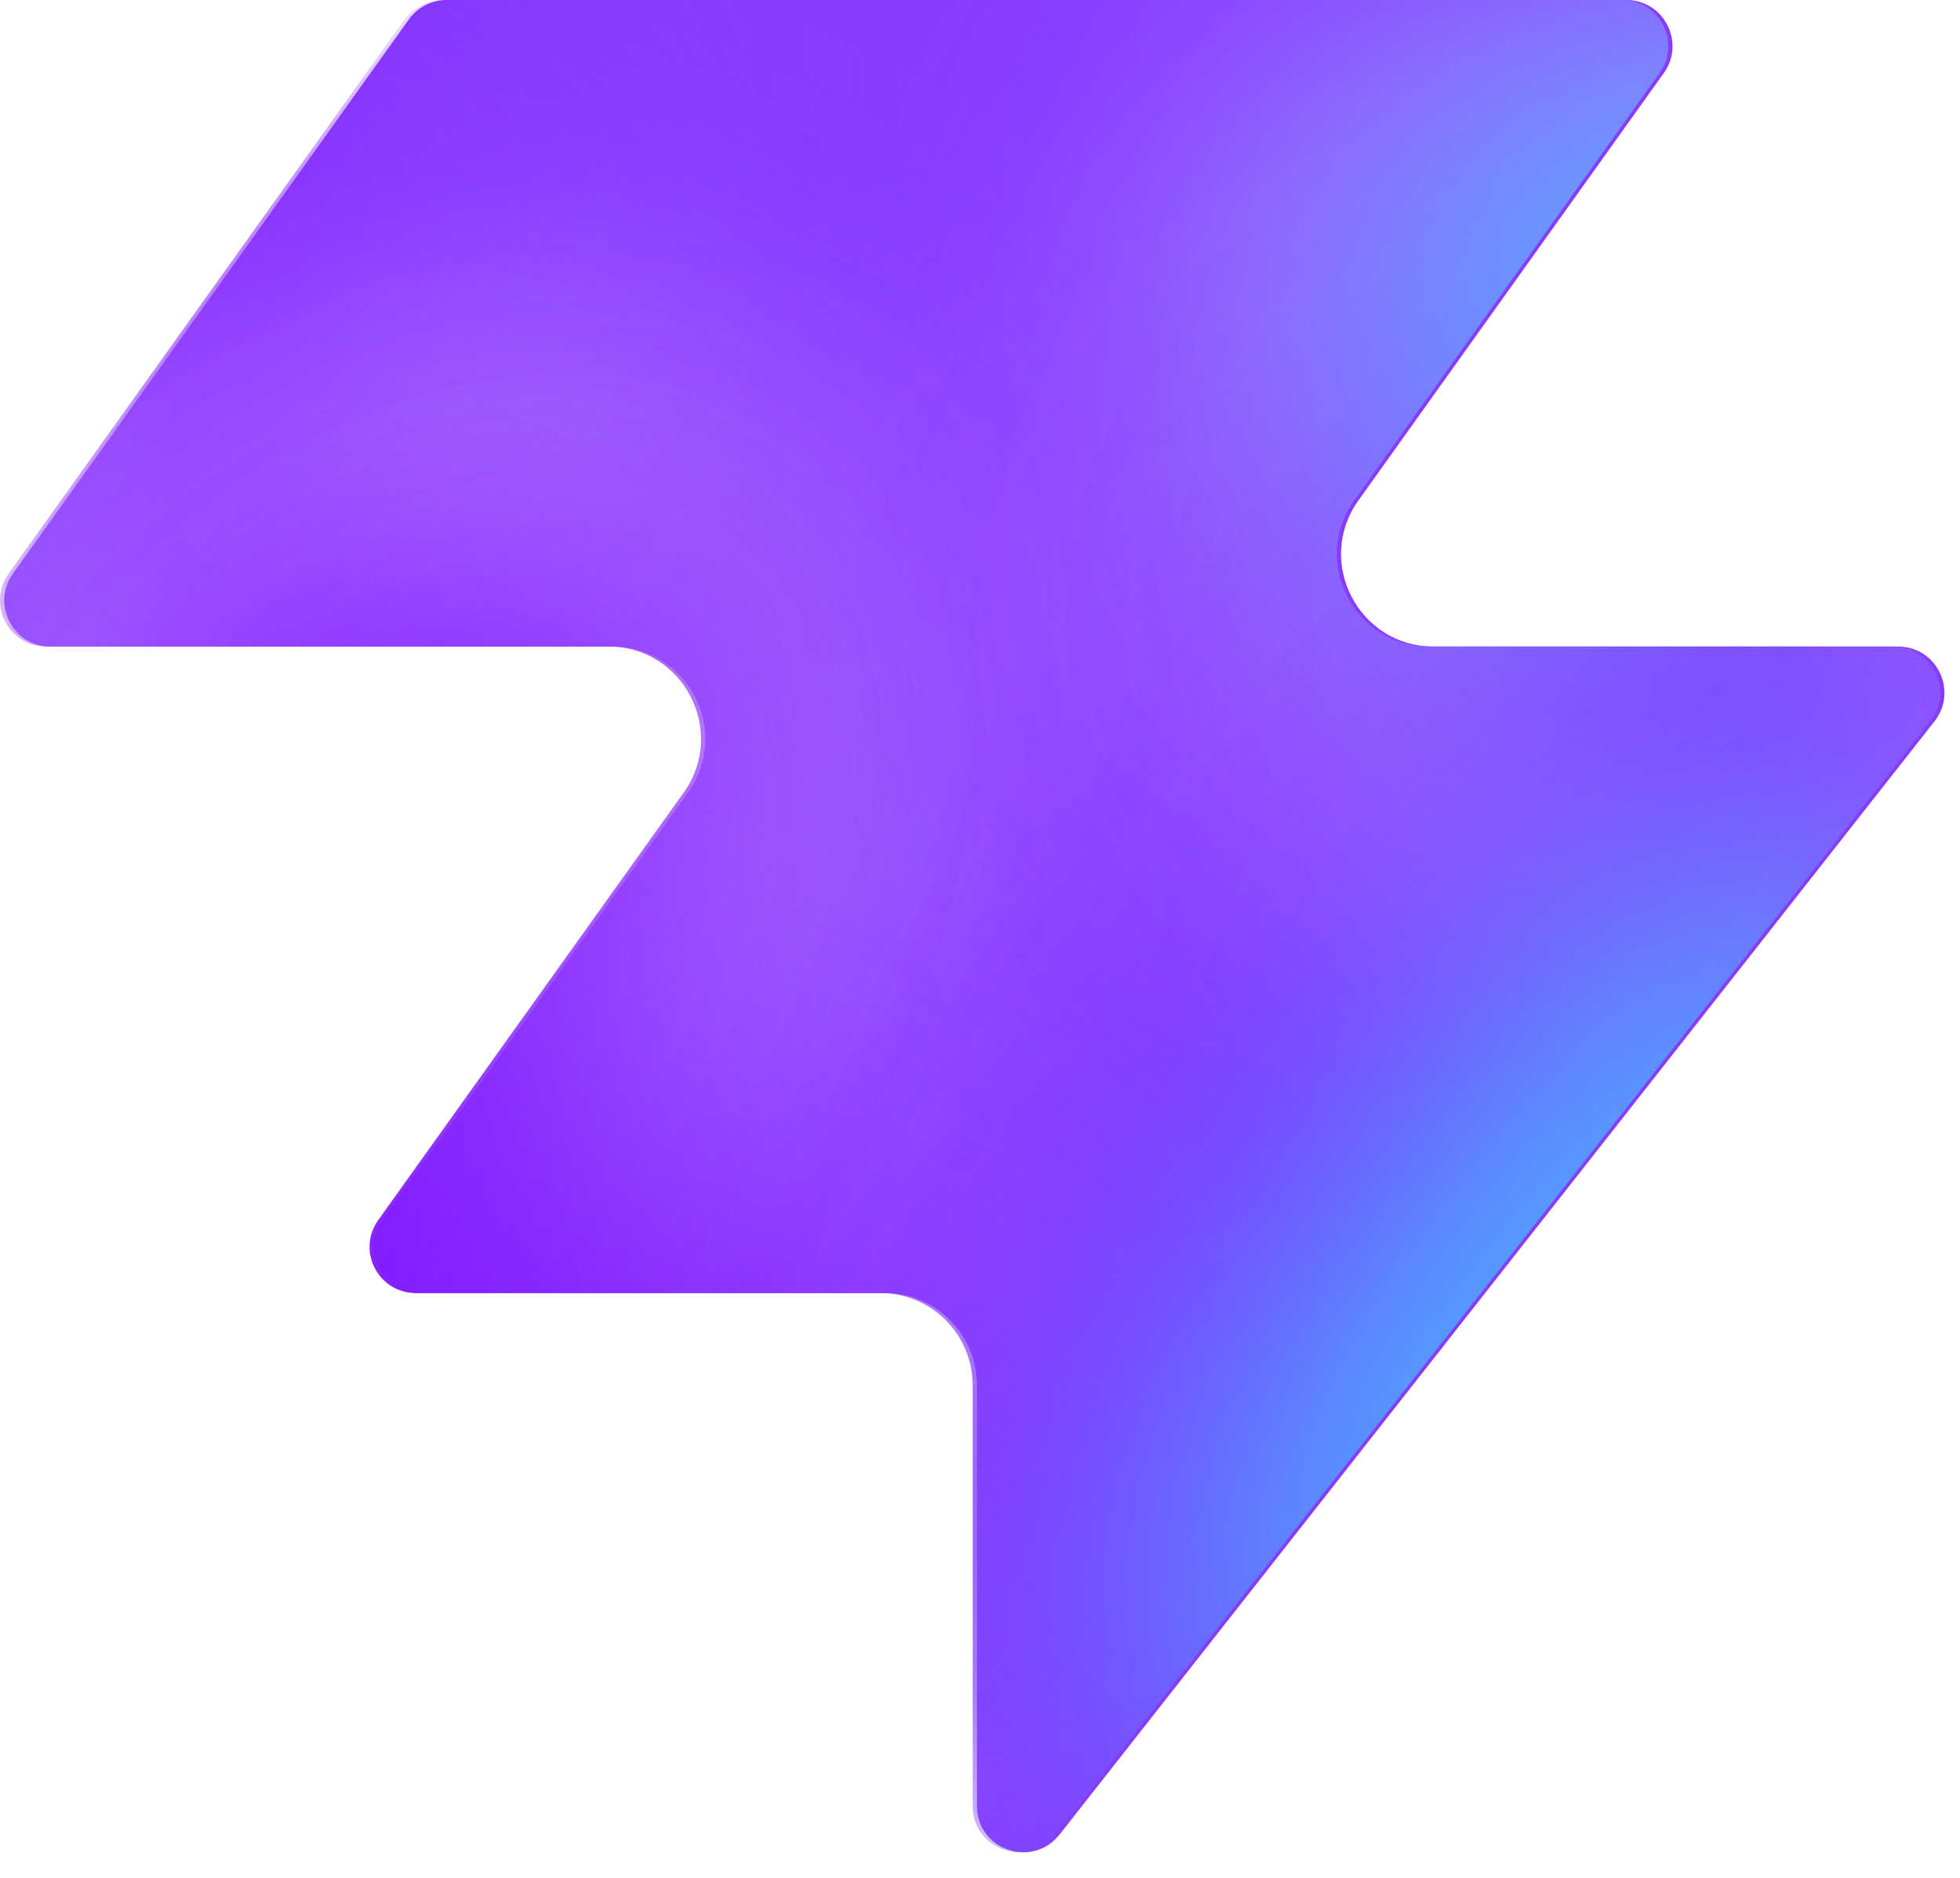
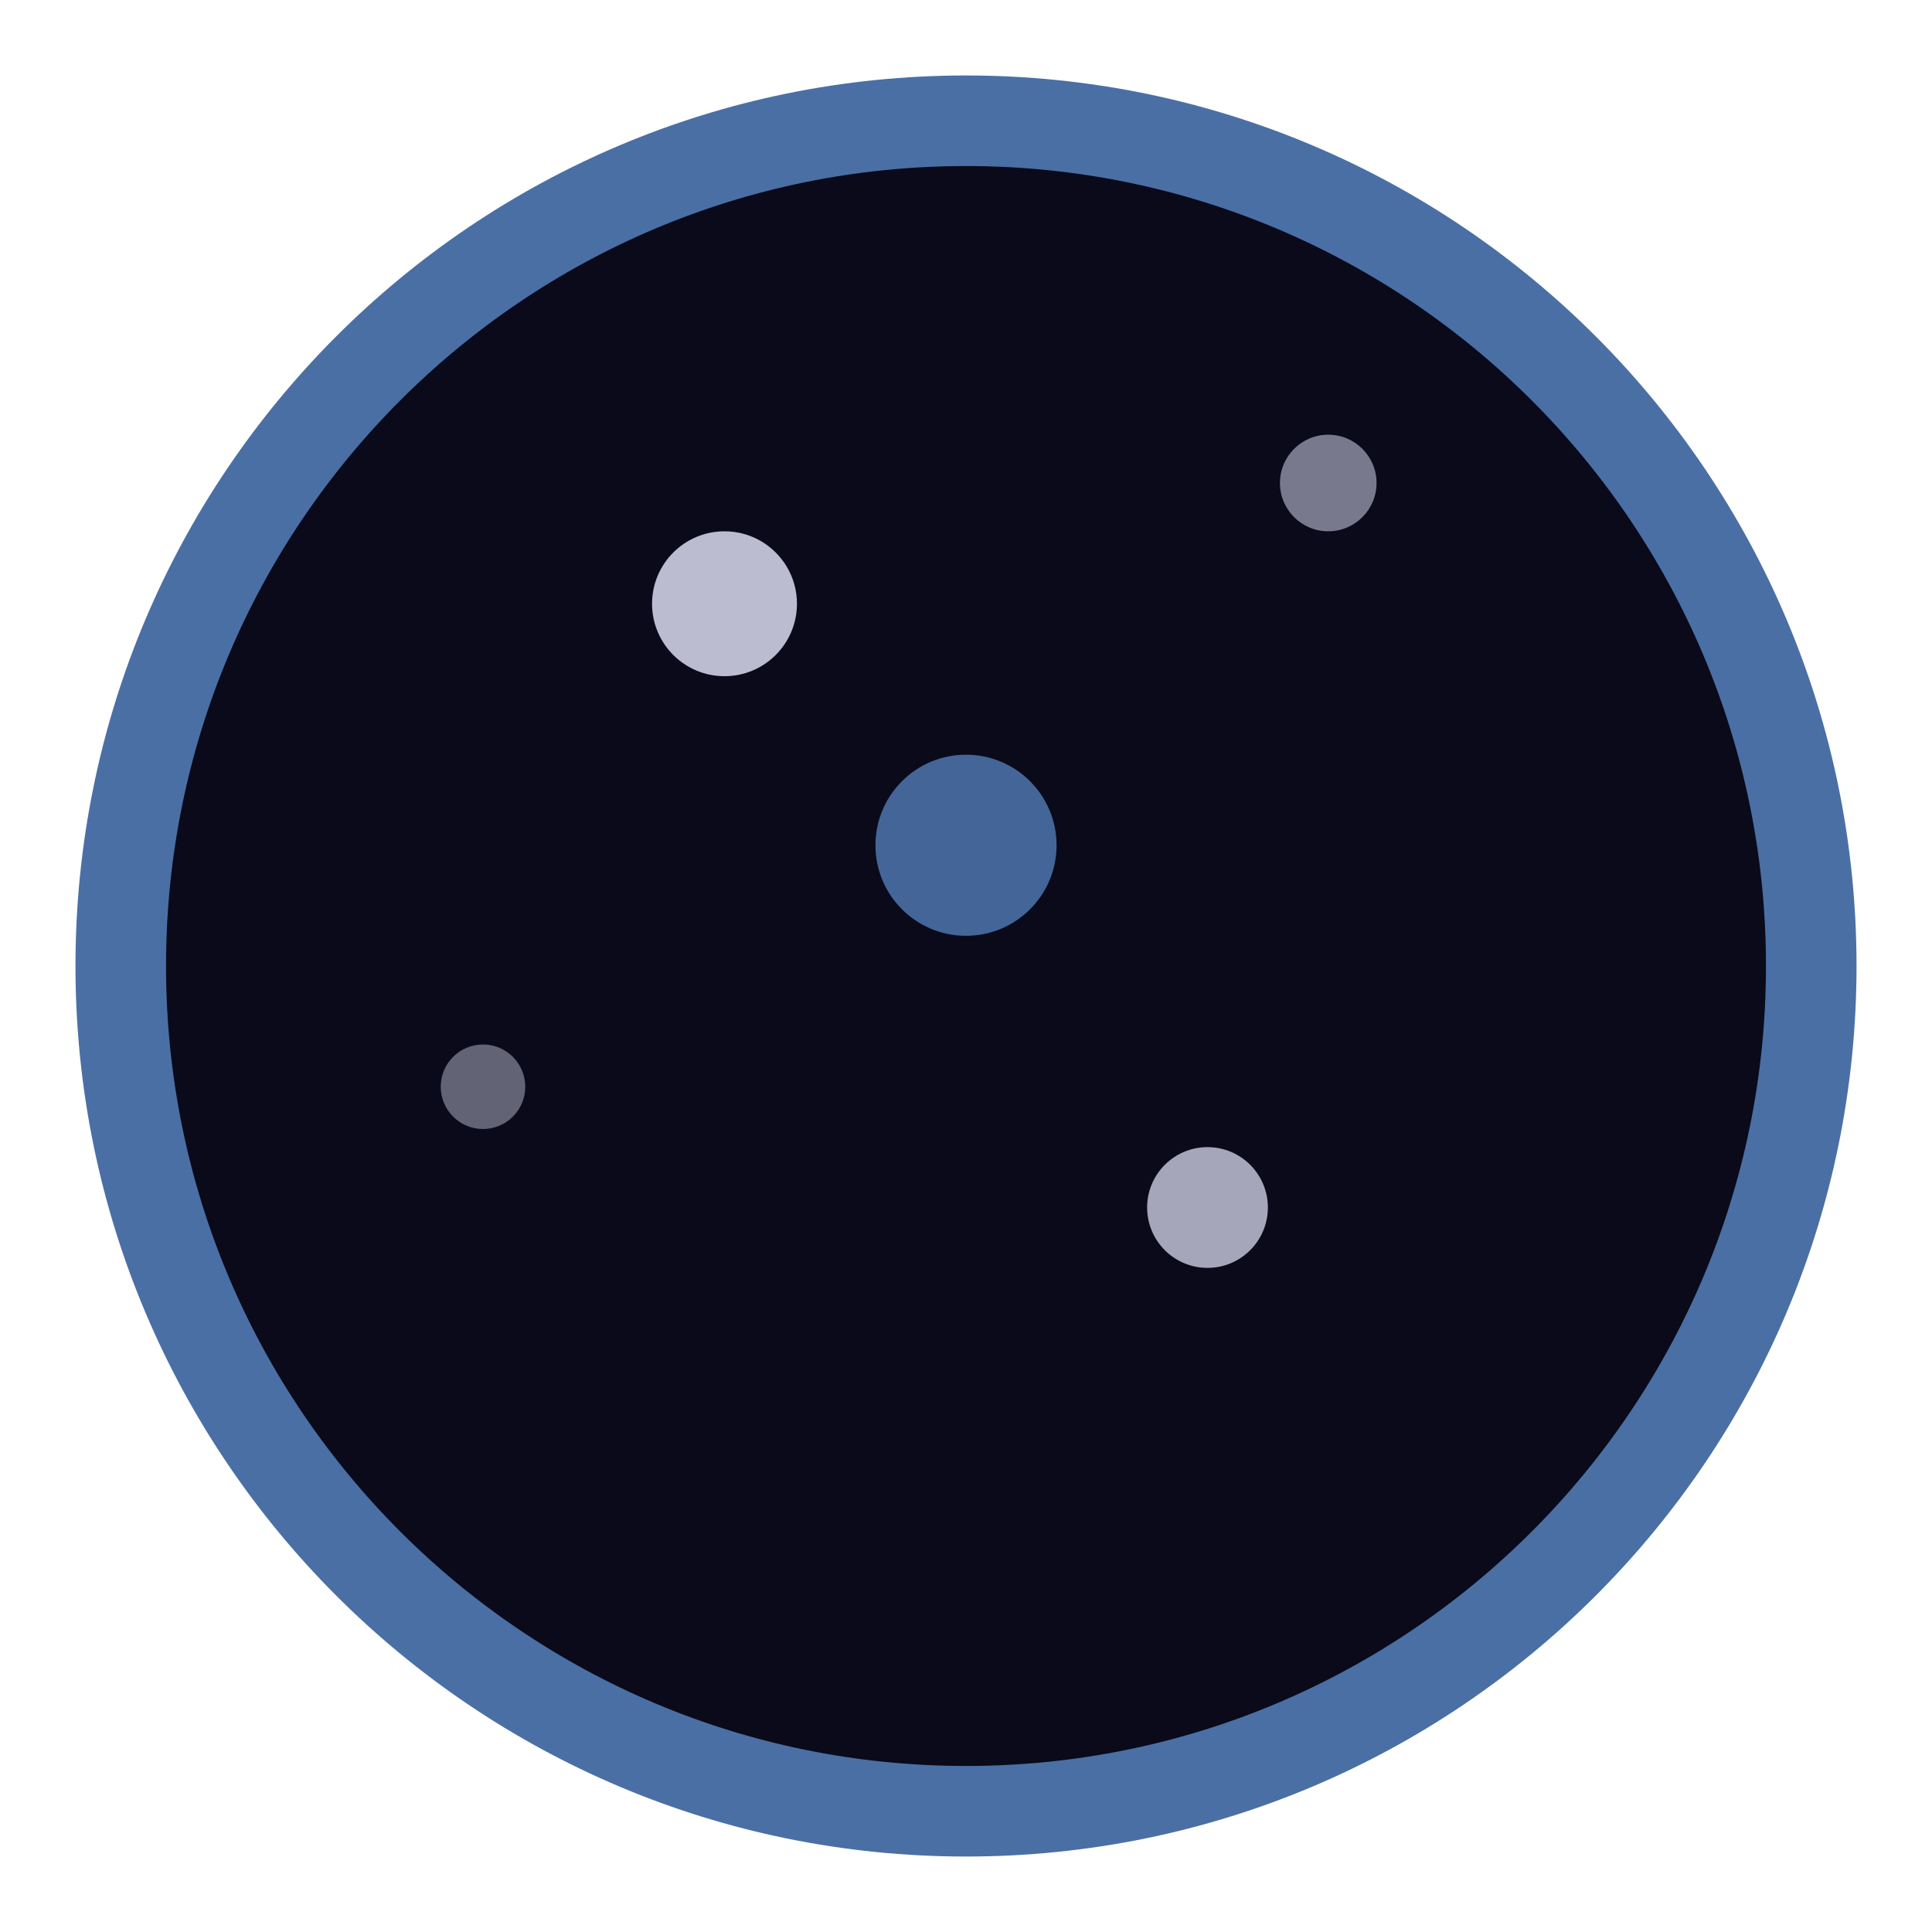
- <svg xmlns="http://www.w3.org/2000/svg" width="48" height="46" fill="none" viewBox="0 0 48 46">
-   <path fill="#863bff" d="M25.946 44.938c-.664.845-2.021.375-2.021-.698V33.937a2.26 2.26 0 0 0-2.262-2.262H10.287c-.92 0-1.456-1.04-.92-1.788l7.48-10.471c1.07-1.497 0-3.578-1.842-3.578H1.237c-.92 0-1.456-1.04-.92-1.788L10.013.474c.214-.297.556-.474.92-.474h28.894c.92 0 1.456 1.04.92 1.788l-7.48 10.471c-1.07 1.498 0 3.579 1.842 3.579h11.377c.943 0 1.473 1.088.89 1.83L25.947 44.94z" style="fill:#863bff;fill:color(display-p3 .525 .23 1);fill-opacity:1" />
-   <mask id="a" width="48" height="46" x="0" y="0" maskUnits="userSpaceOnUse" style="mask-type:alpha">
-     <path fill="#000" d="M25.842 44.938c-.664.844-2.021.375-2.021-.698V33.937a2.26 2.26 0 0 0-2.262-2.262H10.183c-.92 0-1.456-1.04-.92-1.788l7.48-10.471c1.07-1.498 0-3.579-1.842-3.579H1.133c-.92 0-1.456-1.04-.92-1.787L9.91.473c.214-.297.556-.474.92-.474h28.894c.92 0 1.456 1.04.92 1.788l-7.48 10.471c-1.07 1.498 0 3.578 1.842 3.578h11.377c.943 0 1.473 1.088.89 1.832L25.843 44.94z" style="fill:#000;fill-opacity:1" />
-   </mask>
-   <g mask="url(#a)">
-     <g filter="url(#b)">
-       <ellipse cx="5.508" cy="14.704" fill="#ede6ff" rx="5.508" ry="14.704" style="fill:#ede6ff;fill:color(display-p3 .927 .903 1);fill-opacity:1" transform="matrix(.00324 1 1 -.00324 -4.47 31.516)" />
-     </g>
-     <g filter="url(#c)">
-       <ellipse cx="10.399" cy="29.851" fill="#ede6ff" rx="10.399" ry="29.851" style="fill:#ede6ff;fill:color(display-p3 .927 .903 1);fill-opacity:1" transform="matrix(.00324 1 1 -.00324 -39.328 7.883)" />
-     </g>
-     <g filter="url(#d)">
-       <ellipse cx="5.508" cy="30.487" fill="#7e14ff" rx="5.508" ry="30.487" style="fill:#7e14ff;fill:color(display-p3 .492 .077 1);fill-opacity:1" transform="rotate(89.814 -25.913 -14.639)scale(1 -1)" />
-     </g>
-     <g filter="url(#e)">
-       <ellipse cx="5.508" cy="30.599" fill="#7e14ff" rx="5.508" ry="30.599" style="fill:#7e14ff;fill:color(display-p3 .492 .077 1);fill-opacity:1" transform="rotate(89.814 -32.644 -3.334)scale(1 -1)" />
-     </g>
-     <g filter="url(#f)">
-       <ellipse cx="5.508" cy="30.599" fill="#7e14ff" rx="5.508" ry="30.599" style="fill:#7e14ff;fill:color(display-p3 .492 .077 1);fill-opacity:1" transform="matrix(.00324 1 1 -.00324 -34.34 30.47)" />
-     </g>
-     <g filter="url(#g)">
-       <ellipse cx="14.072" cy="22.078" fill="#ede6ff" rx="14.072" ry="22.078" style="fill:#ede6ff;fill:color(display-p3 .927 .903 1);fill-opacity:1" transform="rotate(93.35 24.506 48.493)scale(-1 1)" />
-     </g>
-     <g filter="url(#h)">
-       <ellipse cx="3.47" cy="21.501" fill="#7e14ff" rx="3.47" ry="21.501" style="fill:#7e14ff;fill:color(display-p3 .492 .077 1);fill-opacity:1" transform="rotate(89.009 28.708 47.59)scale(-1 1)" />
-     </g>
-     <g filter="url(#i)">
-       <ellipse cx="3.47" cy="21.501" fill="#7e14ff" rx="3.47" ry="21.501" style="fill:#7e14ff;fill:color(display-p3 .492 .077 1);fill-opacity:1" transform="rotate(89.009 28.708 47.59)scale(-1 1)" />
-     </g>
-     <g filter="url(#j)">
-       <ellipse cx=".387" cy="8.972" fill="#7e14ff" rx="4.407" ry="29.108" style="fill:#7e14ff;fill:color(display-p3 .492 .077 1);fill-opacity:1" transform="rotate(39.51 .387 8.972)" />
-     </g>
-     <g filter="url(#k)">
-       <ellipse cx="47.523" cy="-6.092" fill="#7e14ff" rx="4.407" ry="29.108" style="fill:#7e14ff;fill:color(display-p3 .492 .077 1);fill-opacity:1" transform="rotate(37.892 47.523 -6.092)" />
-     </g>
-     <g filter="url(#l)">
-       <ellipse cx="41.412" cy="6.333" fill="#47bfff" rx="5.971" ry="9.665" style="fill:#47bfff;fill:color(display-p3 .28 .748 1);fill-opacity:1" transform="rotate(37.892 41.412 6.333)" />
-     </g>
-     <g filter="url(#m)">
-       <ellipse cx="-1.879" cy="38.332" fill="#7e14ff" rx="4.407" ry="29.108" style="fill:#7e14ff;fill:color(display-p3 .492 .077 1);fill-opacity:1" transform="rotate(37.892 -1.88 38.332)" />
-     </g>
-     <g filter="url(#n)">
-       <ellipse cx="-1.879" cy="38.332" fill="#7e14ff" rx="4.407" ry="29.108" style="fill:#7e14ff;fill:color(display-p3 .492 .077 1);fill-opacity:1" transform="rotate(37.892 -1.88 38.332)" />
-     </g>
-     <g filter="url(#o)">
-       <ellipse cx="35.651" cy="29.907" fill="#7e14ff" rx="4.407" ry="29.108" style="fill:#7e14ff;fill:color(display-p3 .492 .077 1);fill-opacity:1" transform="rotate(37.892 35.651 29.907)" />
-     </g>
-     <g filter="url(#p)">
-       <ellipse cx="38.418" cy="32.4" fill="#47bfff" rx="5.971" ry="15.297" style="fill:#47bfff;fill:color(display-p3 .28 .748 1);fill-opacity:1" transform="rotate(37.892 38.418 32.4)" />
-     </g>
-   </g>
-   <defs>
-     <filter id="b" width="60.045" height="41.654" x="-19.77" y="16.149" color-interpolation-filters="sRGB" filterUnits="userSpaceOnUse">
-       <feFlood flood-opacity="0" result="BackgroundImageFix" />
-       <feBlend in="SourceGraphic" in2="BackgroundImageFix" result="shape" />
-       <feGaussianBlur result="effect1_foregroundBlur_2002_17158" stdDeviation="7.659" />
-     </filter>
-     <filter id="c" width="90.34" height="51.437" x="-54.613" y="-7.533" color-interpolation-filters="sRGB" filterUnits="userSpaceOnUse">
-       <feFlood flood-opacity="0" result="BackgroundImageFix" />
-       <feBlend in="SourceGraphic" in2="BackgroundImageFix" result="shape" />
-       <feGaussianBlur result="effect1_foregroundBlur_2002_17158" stdDeviation="7.659" />
-     </filter>
-     <filter id="d" width="79.355" height="29.4" x="-49.64" y="2.03" color-interpolation-filters="sRGB" filterUnits="userSpaceOnUse">
-       <feFlood flood-opacity="0" result="BackgroundImageFix" />
-       <feBlend in="SourceGraphic" in2="BackgroundImageFix" result="shape" />
-       <feGaussianBlur result="effect1_foregroundBlur_2002_17158" stdDeviation="4.596" />
-     </filter>
-     <filter id="e" width="79.579" height="29.4" x="-45.045" y="20.029" color-interpolation-filters="sRGB" filterUnits="userSpaceOnUse">
-       <feFlood flood-opacity="0" result="BackgroundImageFix" />
-       <feBlend in="SourceGraphic" in2="BackgroundImageFix" result="shape" />
-       <feGaussianBlur result="effect1_foregroundBlur_2002_17158" stdDeviation="4.596" />
-     </filter>
-     <filter id="f" width="79.579" height="29.4" x="-43.513" y="21.178" color-interpolation-filters="sRGB" filterUnits="userSpaceOnUse">
-       <feFlood flood-opacity="0" result="BackgroundImageFix" />
-       <feBlend in="SourceGraphic" in2="BackgroundImageFix" result="shape" />
-       <feGaussianBlur result="effect1_foregroundBlur_2002_17158" stdDeviation="4.596" />
-     </filter>
-     <filter id="g" width="74.749" height="58.852" x="15.756" y="-17.901" color-interpolation-filters="sRGB" filterUnits="userSpaceOnUse">
-       <feFlood flood-opacity="0" result="BackgroundImageFix" />
-       <feBlend in="SourceGraphic" in2="BackgroundImageFix" result="shape" />
-       <feGaussianBlur result="effect1_foregroundBlur_2002_17158" stdDeviation="7.659" />
-     </filter>
-     <filter id="h" width="61.377" height="25.362" x="23.548" y="2.284" color-interpolation-filters="sRGB" filterUnits="userSpaceOnUse">
-       <feFlood flood-opacity="0" result="BackgroundImageFix" />
-       <feBlend in="SourceGraphic" in2="BackgroundImageFix" result="shape" />
-       <feGaussianBlur result="effect1_foregroundBlur_2002_17158" stdDeviation="4.596" />
-     </filter>
-     <filter id="i" width="61.377" height="25.362" x="23.548" y="2.284" color-interpolation-filters="sRGB" filterUnits="userSpaceOnUse">
-       <feFlood flood-opacity="0" result="BackgroundImageFix" />
-       <feBlend in="SourceGraphic" in2="BackgroundImageFix" result="shape" />
-       <feGaussianBlur result="effect1_foregroundBlur_2002_17158" stdDeviation="4.596" />
-     </filter>
-     <filter id="j" width="56.045" height="63.649" x="-27.636" y="-22.853" color-interpolation-filters="sRGB" filterUnits="userSpaceOnUse">
-       <feFlood flood-opacity="0" result="BackgroundImageFix" />
-       <feBlend in="SourceGraphic" in2="BackgroundImageFix" result="shape" />
-       <feGaussianBlur result="effect1_foregroundBlur_2002_17158" stdDeviation="4.596" />
-     </filter>
-     <filter id="k" width="54.814" height="64.646" x="20.116" y="-38.415" color-interpolation-filters="sRGB" filterUnits="userSpaceOnUse">
-       <feFlood flood-opacity="0" result="BackgroundImageFix" />
-       <feBlend in="SourceGraphic" in2="BackgroundImageFix" result="shape" />
-       <feGaussianBlur result="effect1_foregroundBlur_2002_17158" stdDeviation="4.596" />
-     </filter>
-     <filter id="l" width="33.541" height="35.313" x="24.641" y="-11.323" color-interpolation-filters="sRGB" filterUnits="userSpaceOnUse">
-       <feFlood flood-opacity="0" result="BackgroundImageFix" />
-       <feBlend in="SourceGraphic" in2="BackgroundImageFix" result="shape" />
-       <feGaussianBlur result="effect1_foregroundBlur_2002_17158" stdDeviation="4.596" />
-     </filter>
-     <filter id="m" width="54.814" height="64.646" x="-29.286" y="6.009" color-interpolation-filters="sRGB" filterUnits="userSpaceOnUse">
-       <feFlood flood-opacity="0" result="BackgroundImageFix" />
-       <feBlend in="SourceGraphic" in2="BackgroundImageFix" result="shape" />
-       <feGaussianBlur result="effect1_foregroundBlur_2002_17158" stdDeviation="4.596" />
-     </filter>
-     <filter id="n" width="54.814" height="64.646" x="-29.286" y="6.009" color-interpolation-filters="sRGB" filterUnits="userSpaceOnUse">
-       <feFlood flood-opacity="0" result="BackgroundImageFix" />
-       <feBlend in="SourceGraphic" in2="BackgroundImageFix" result="shape" />
-       <feGaussianBlur result="effect1_foregroundBlur_2002_17158" stdDeviation="4.596" />
-     </filter>
-     <filter id="o" width="54.814" height="64.646" x="8.244" y="-2.416" color-interpolation-filters="sRGB" filterUnits="userSpaceOnUse">
-       <feFlood flood-opacity="0" result="BackgroundImageFix" />
-       <feBlend in="SourceGraphic" in2="BackgroundImageFix" result="shape" />
-       <feGaussianBlur result="effect1_foregroundBlur_2002_17158" stdDeviation="4.596" />
-     </filter>
-     <filter id="p" width="39.409" height="43.623" x="18.713" y="10.588" color-interpolation-filters="sRGB" filterUnits="userSpaceOnUse">
-       <feFlood flood-opacity="0" result="BackgroundImageFix" />
-       <feBlend in="SourceGraphic" in2="BackgroundImageFix" result="shape" />
-       <feGaussianBlur result="effect1_foregroundBlur_2002_17158" stdDeviation="4.596" />
-     </filter>
-   </defs>
+ <svg xmlns="http://www.w3.org/2000/svg" viewBox="0 0 32 32">
+   <circle cx="16" cy="16" r="14" fill="#0a0a1a" stroke="#4a6fa5" stroke-width="1.5" />
+   <circle cx="12" cy="10" r="1.2" fill="#e8e8ff" opacity="0.8" />
+   <circle cx="22" cy="8" r="0.8" fill="#e8e8ff" opacity="0.5" />
+   <circle cx="20" cy="20" r="1" fill="#e8e8ff" opacity="0.7" />
+   <circle cx="8" cy="18" r="0.7" fill="#e8e8ff" opacity="0.4" />
+   <circle cx="16" cy="14" r="1.5" fill="#4a6fa5" opacity="0.9" />
</svg>
